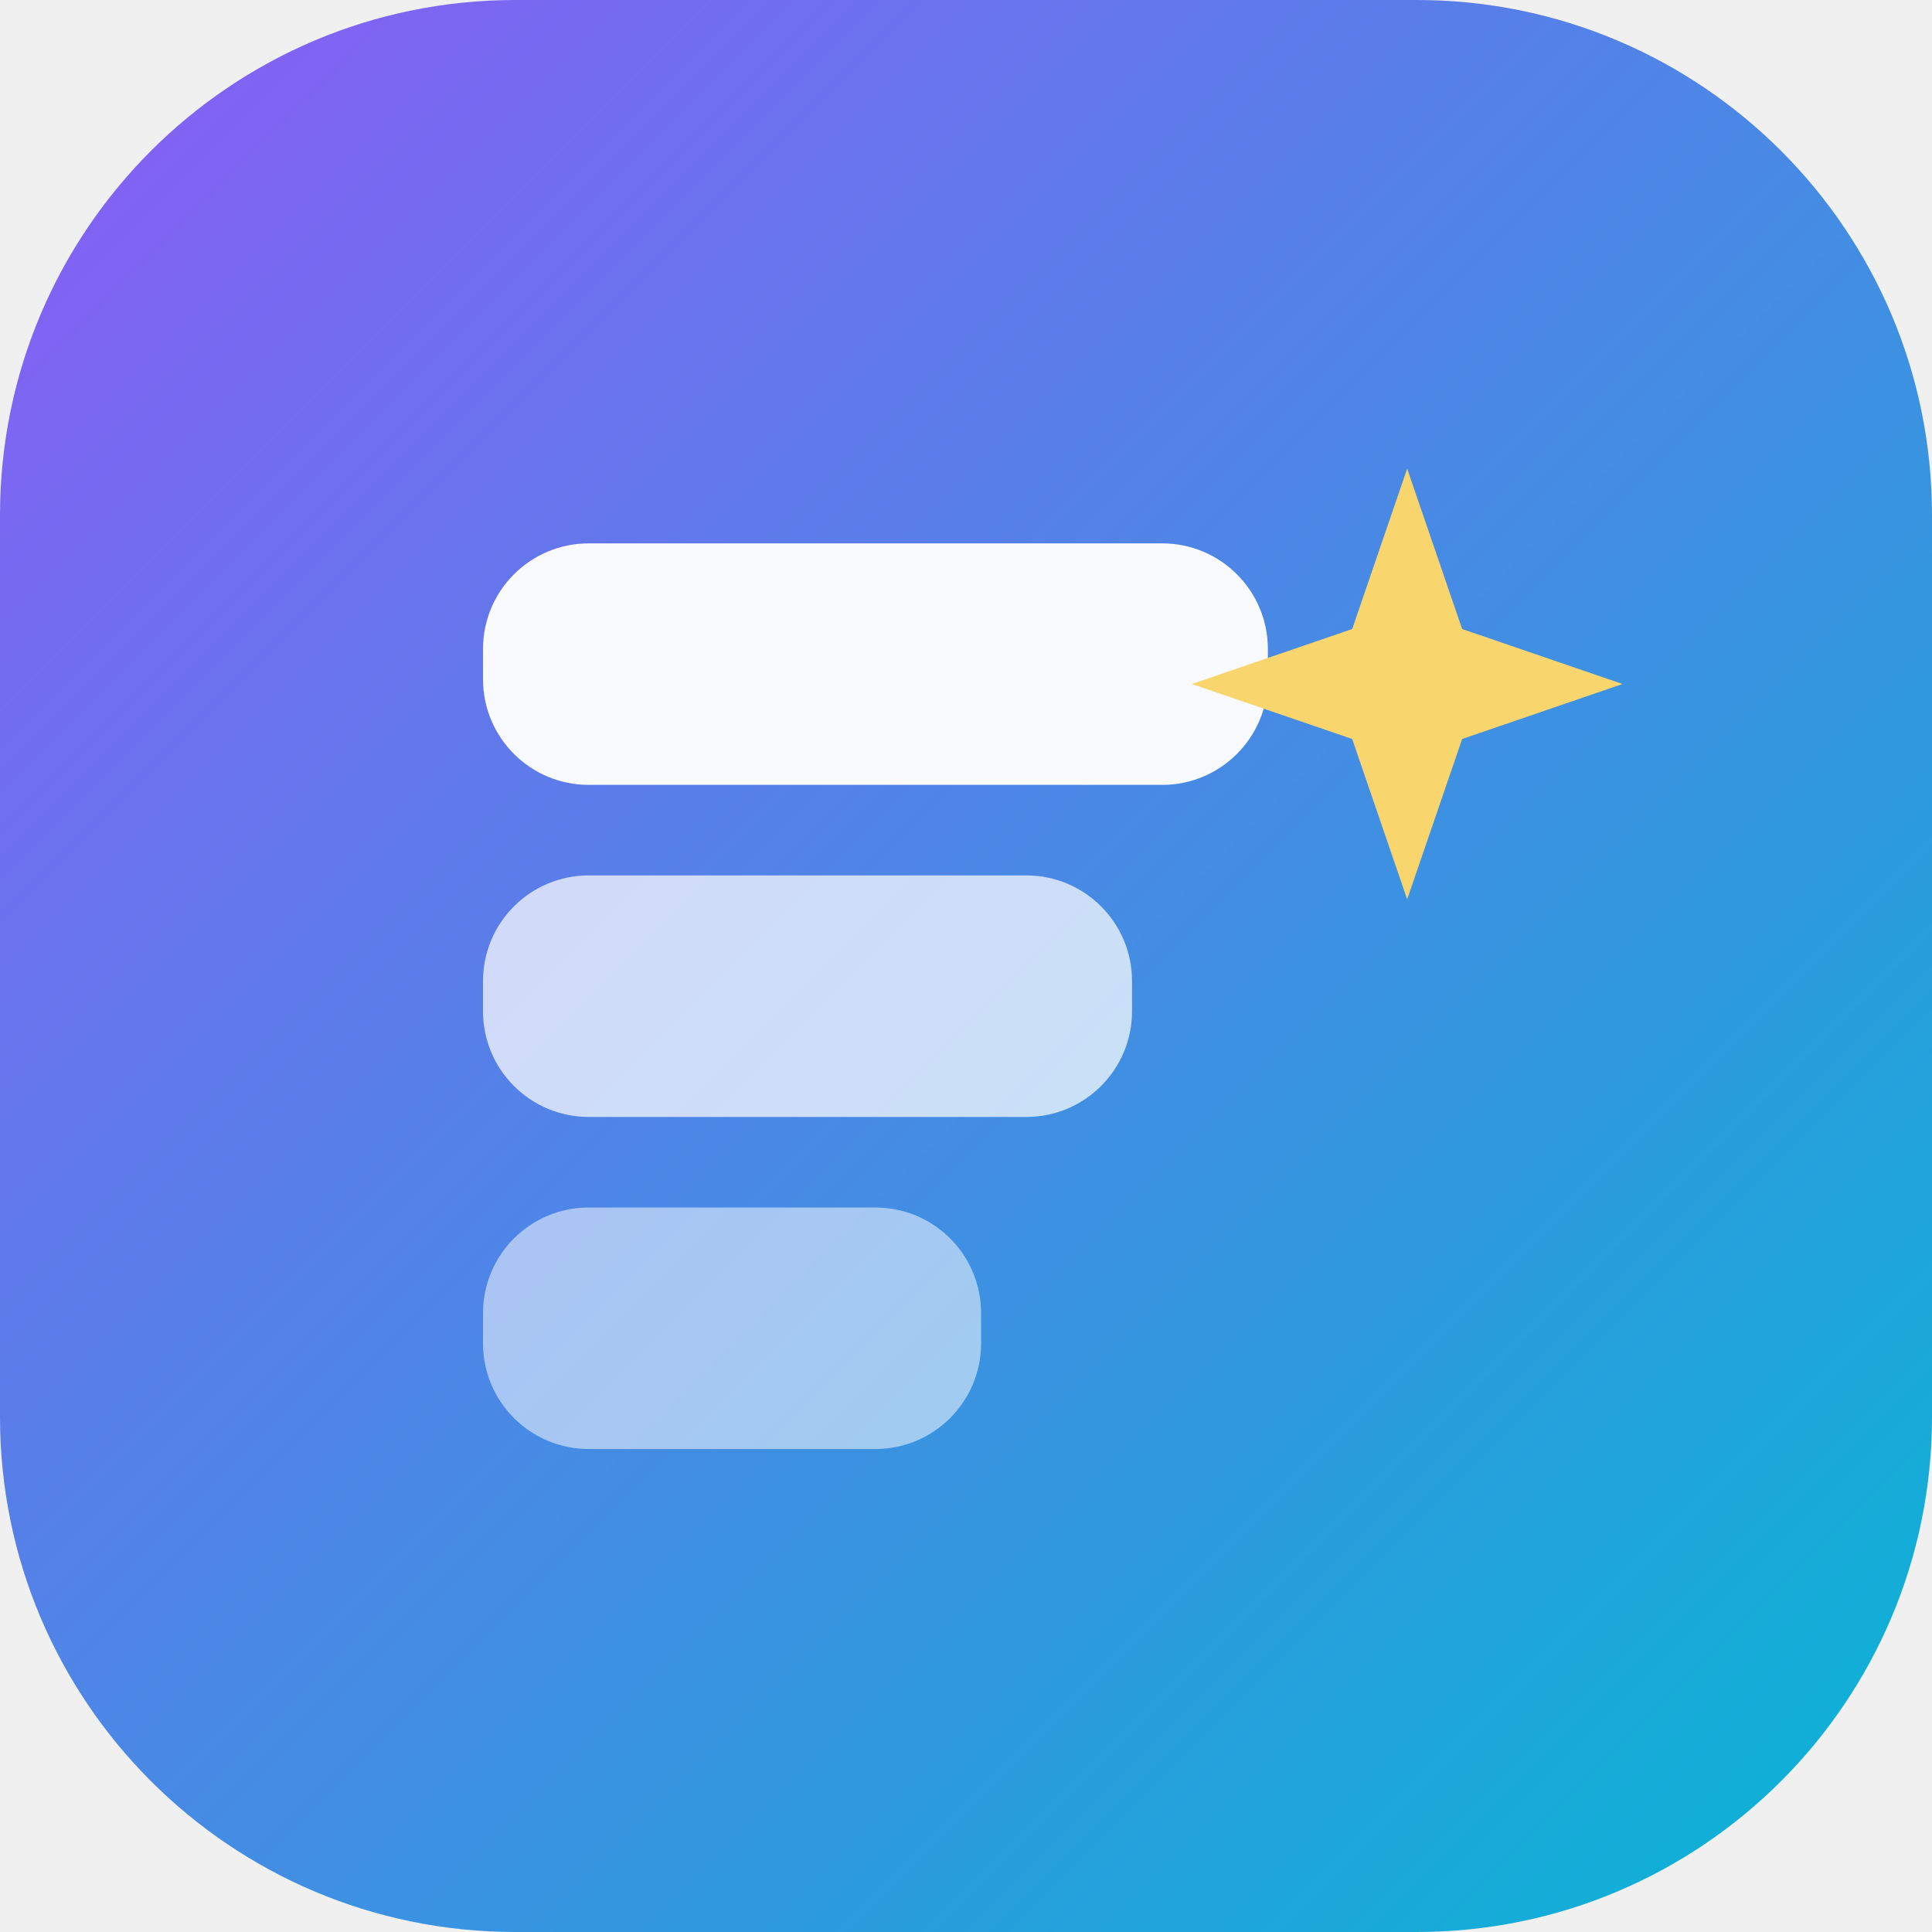
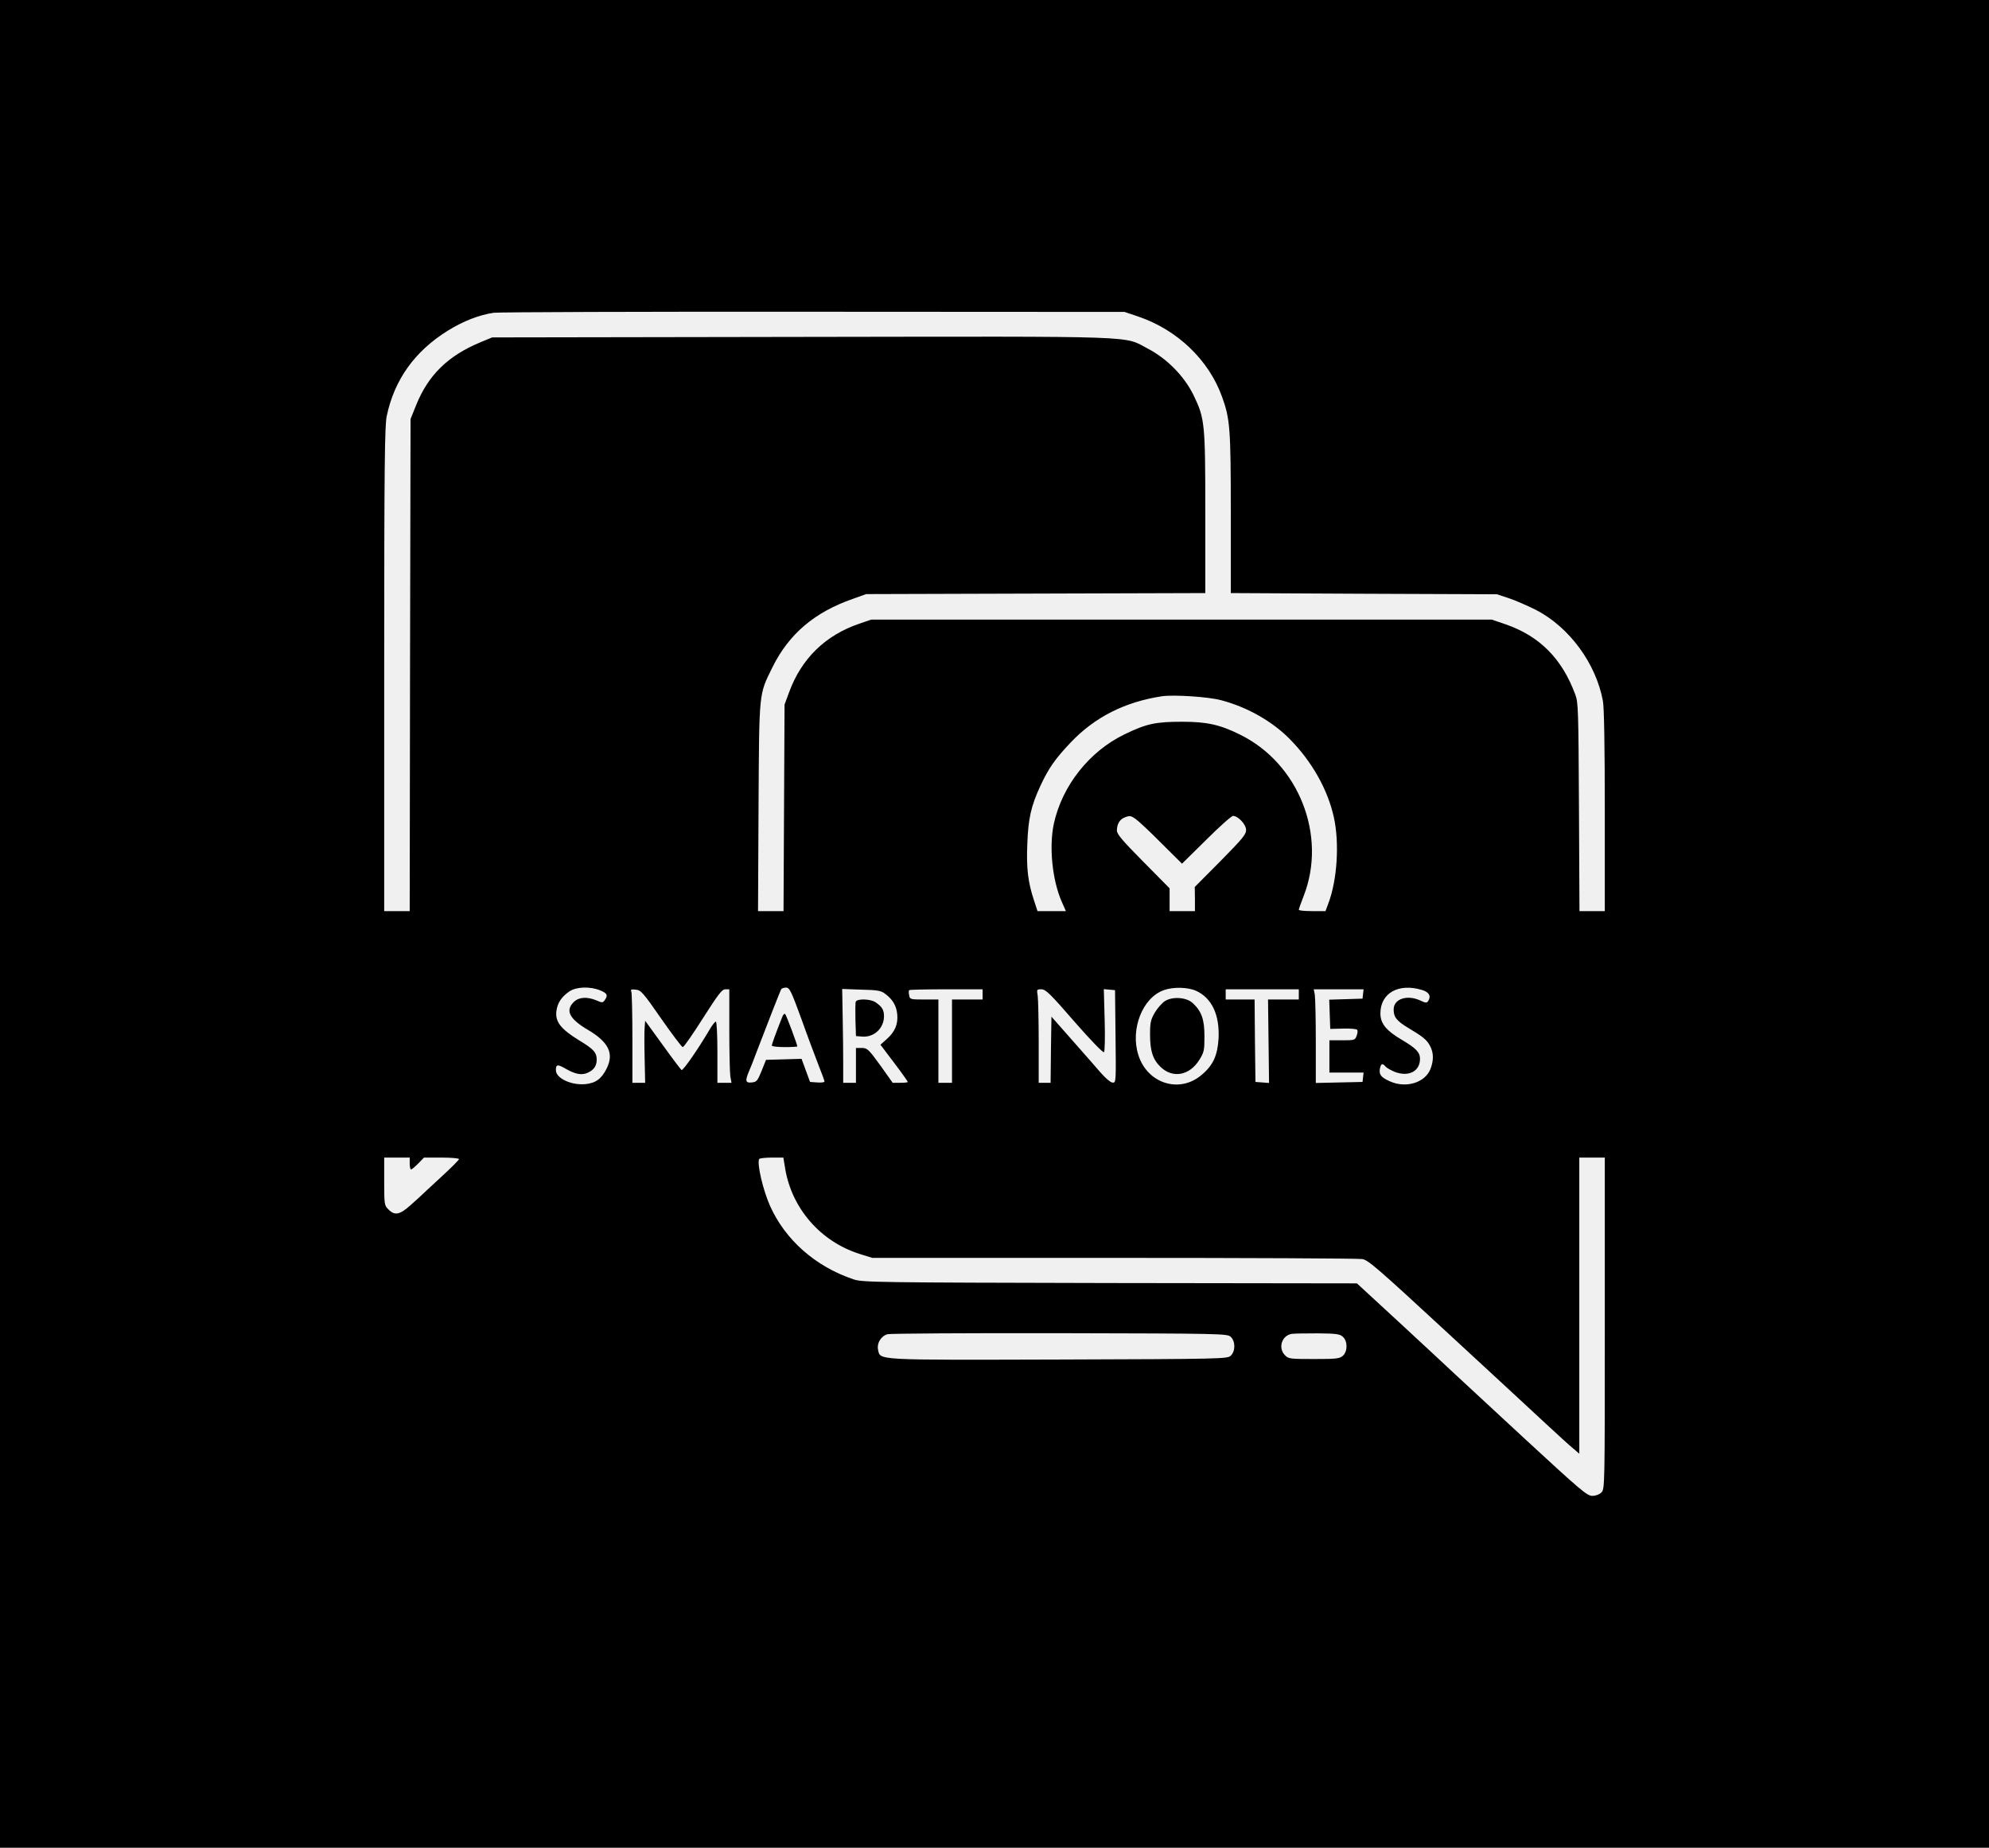
- <svg xmlns="http://www.w3.org/2000/svg" viewBox="0 0 180 180" fill="none">
-   <rect width="180" height="180" rx="48" fill="url(#a)" />
-   <path d="M45 60.469C45 55.033 49.407 50.625 54.844 50.625H108.281C113.718 50.625 118.125 55.033 118.125 60.469V63.281C118.125 68.718 113.718 73.125 108.281 73.125H54.844C49.407 73.125 45 68.718 45 63.281V60.469Z" fill="#fff" fill-opacity=".96" />
-   <path d="M45 91.406C45 85.97 49.407 81.562 54.844 81.562H95.625C101.061 81.562 105.469 85.97 105.469 91.406V94.219C105.469 99.655 101.061 104.062 95.625 104.062H54.844C49.407 104.062 45 99.655 45 94.219V91.406Z" fill="#fff" fill-opacity=".72" />
-   <path d="M45 122.344C45 116.907 49.407 112.5 54.844 112.5H81.563C86.999 112.5 91.406 116.907 91.406 122.344V125.156C91.406 130.593 86.999 135 81.563 135H54.844C49.407 135 45 130.593 45 125.156V122.344Z" fill="#fff" fill-opacity=".52" />
-   <path d="M131.102 43.664L136.225 58.605L151.166 63.727L136.225 68.85L131.102 83.791L125.98 68.85L111.039 63.727L125.98 58.605L131.102 43.664Z" fill="#F8D66D" />
-   <defs>
-     <linearGradient id="a" x1="0" y1="0" x2="180" y2="180" gradientUnits="userSpaceOnUse">
-       <stop stop-color="#8B5CF6" />
-       <stop offset="1" stop-color="#06B6D4" />
-     </linearGradient>
-   </defs>
+ <svg xmlns="http://www.w3.org/2000/svg" version="1.0" width="1170pt" height="1087pt" viewBox="0 0 1170 1087" preserveAspectRatio="xMidYMid meet">
+   <g transform="translate(0,1087) scale(0.1,-0.1)" fill="#000000" stroke="none">
+     <path d="M0 5435 l0 -5435 5850 0 5850 0 0 5435 0 5435 -5850 0 -5850 0 0 -5435z m6695 3573 c230 -78 415 -255 493 -471 48 -132 52 -187 52 -691 l0 -465 783 -4 782 -3 70 -23 c39 -13 110 -44 160 -69 197 -102 353 -315 394 -536 7 -39 11 -266 11 -648 l0 -588 -75 0 -74 0 -3 613 c-3 568 -4 616 -22 662 -78 211 -210 343 -409 412 l-82 28 -1825 0 -1825 0 -70 -24 c-200 -68 -341 -206 -413 -403 l-27 -73 -3 -607 -3 -608 -75 0 -75 0 3 613 c4 688 1 657 82 822 96 194 246 323 473 402 l78 28 998 3 997 3 0 472 c0 531 -3 554 -69 692 -55 112 -155 214 -267 273 -151 78 2 73 -2036 70 l-1823 -3 -70 -29 c-190 -79 -306 -193 -377 -369 l-33 -82 -3 -1447 -2 -1448 -75 0 -75 0 0 1423 c0 1203 3 1433 15 1490 45 213 164 380 358 501 92 57 184 93 271 106 28 4 874 7 1881 6 l1830 -1 80 -27z m487 -2257 c153 -40 302 -124 406 -230 130 -132 222 -296 258 -458 34 -153 20 -372 -33 -510 l-16 -43 -78 0 c-44 0 -79 3 -79 8 0 4 13 41 29 82 138 354 -29 778 -374 948 -118 59 -197 76 -340 76 -157 0 -210 -11 -340 -74 -207 -100 -367 -302 -416 -526 -29 -137 -9 -333 47 -460 l24 -54 -84 0 -83 0 -21 64 c-35 106 -45 188 -39 329 5 151 22 225 77 344 49 105 87 159 179 256 142 149 319 238 536 271 69 10 272 -3 347 -23z m-502 -699 c14 -9 82 -72 149 -140 l124 -123 142 140 c78 78 149 141 158 141 30 0 77 -50 77 -83 0 -26 -22 -52 -151 -183 l-151 -152 1 -71 0 -71 -74 0 -75 0 0 67 0 67 -155 157 c-123 124 -155 162 -155 183 0 36 16 65 43 76 32 13 39 12 67 -8z m-3150 -1008 c42 -17 48 -29 27 -58 -11 -16 -15 -16 -49 -1 -56 23 -104 19 -133 -10 -51 -50 -26 -99 84 -164 122 -72 154 -139 109 -228 -30 -60 -64 -85 -126 -91 -83 -7 -172 35 -172 82 0 36 9 37 64 5 56 -31 94 -36 129 -17 32 16 46 39 47 71 0 46 -16 64 -107 119 -105 65 -138 108 -130 170 6 48 30 84 77 116 40 27 120 30 180 6z m1185 -171 c37 -104 83 -226 101 -272 19 -47 34 -89 34 -94 0 -4 -19 -7 -42 -5 l-43 3 -25 68 -25 68 -104 -3 -105 -3 -26 -65 c-24 -59 -29 -65 -58 -68 -37 -4 -40 9 -16 66 9 20 29 71 44 112 66 173 140 361 145 370 4 6 16 10 29 10 20 0 30 -19 91 -187z m2321 168 c92 -42 139 -141 132 -280 -6 -100 -32 -158 -99 -214 -130 -112 -320 -52 -373 117 -48 152 25 337 150 381 55 20 141 18 190 -4z m1329 5 c41 -12 55 -36 36 -65 -8 -12 -14 -12 -44 2 -77 37 -157 12 -159 -49 -1 -46 16 -69 84 -110 89 -53 111 -71 130 -107 22 -41 22 -86 2 -137 -32 -80 -145 -114 -239 -71 -52 23 -64 40 -58 74 6 30 15 34 33 13 6 -8 31 -22 55 -32 82 -31 148 4 148 77 0 38 -23 62 -104 110 -94 55 -129 97 -129 157 0 120 107 180 245 138z m-4476 -168 c64 -92 121 -167 127 -168 7 0 60 77 119 170 90 141 112 170 131 170 l24 0 0 -237 c0 -131 3 -255 6 -275 l7 -38 -42 0 -41 0 0 180 c0 101 -4 180 -9 180 -5 0 -22 -21 -37 -47 -65 -111 -156 -243 -165 -238 -5 4 -55 70 -111 148 l-103 142 -3 -40 c-2 -22 -2 -104 0 -183 l3 -142 -37 0 -38 0 0 259 c0 143 -3 267 -6 276 -6 14 -1 16 26 13 30 -3 43 -17 149 -170z m1317 146 c45 -33 67 -70 72 -122 5 -59 -14 -103 -64 -147 l-35 -31 81 -107 c44 -58 80 -109 80 -112 0 -3 -20 -5 -44 -5 l-45 0 -73 103 c-69 95 -77 102 -109 102 l-34 0 0 -103 0 -102 -37 0 -38 0 0 108 c0 59 -1 183 -3 275 l-3 169 112 -4 c95 -2 117 -6 140 -24z m574 -4 l0 -30 -90 0 -90 0 0 -245 0 -245 -40 0 -40 0 0 245 0 245 -84 0 c-81 0 -84 1 -88 25 -3 13 -3 27 0 30 3 3 101 5 219 5 l213 0 0 -30z m540 -160 c95 -109 169 -185 174 -180 5 5 7 90 4 190 l-5 181 33 -3 33 -3 3 -272 c3 -268 3 -273 -17 -272 -11 0 -41 25 -70 58 -27 32 -104 119 -170 194 l-120 136 -3 -195 -2 -194 -35 0 -35 0 0 238 c0 130 -3 254 -6 275 -6 36 -6 37 22 37 25 0 52 -26 194 -190z m1320 160 l0 -30 -90 0 -91 0 3 -245 3 -246 -40 3 -40 3 -3 243 -2 242 -85 0 -85 0 0 30 0 30 215 0 215 0 0 -30z m378 3 l-3 -28 -98 -3 -98 -3 3 -86 3 -86 77 2 c42 1 79 -2 82 -8 3 -5 2 -21 -4 -35 -9 -25 -13 -26 -85 -26 l-75 0 0 -95 0 -95 101 0 100 0 -3 -27 -3 -28 -137 -3 -138 -3 0 244 c0 135 -3 259 -6 276 l-6 31 146 0 147 0 -3 -27z m-5608 -998 c0 -19 4 -35 8 -35 4 0 23 16 42 35 l34 35 103 0 c57 0 103 -4 103 -9 0 -5 -48 -53 -107 -107 -60 -55 -110 -102 -113 -105 -3 -3 -31 -29 -63 -57 -65 -59 -95 -65 -132 -27 -24 23 -25 29 -25 165 l0 140 75 0 75 0 0 -35z m2209 -32 c40 -234 208 -426 435 -499 l77 -24 1421 0 c782 0 1439 -3 1461 -7 35 -5 92 -55 500 -432 254 -234 517 -478 585 -541 68 -63 139 -128 158 -143 l34 -29 0 871 0 871 75 0 75 0 0 -975 c0 -962 0 -975 -20 -995 -12 -12 -33 -20 -54 -20 -30 0 -69 33 -397 336 -200 185 -389 360 -419 388 -30 29 -170 158 -311 289 l-257 237 -1453 2 c-1387 3 -1457 4 -1509 22 -223 75 -400 231 -490 431 -42 94 -79 253 -64 277 3 4 36 8 74 8 l68 0 11 -67z m2620 -987 c29 -26 29 -86 0 -112 -20 -18 -54 -19 -1010 -22 -1093 -3 -1050 -5 -1064 58 -8 38 17 80 56 91 13 4 468 7 1010 6 955 -2 988 -3 1008 -21z m660 0 c29 -26 29 -86 0 -112 -19 -17 -38 -19 -170 -19 -140 0 -150 1 -170 22 -43 43 -19 117 40 126 14 2 83 3 152 3 110 -1 130 -4 148 -20z" />
+     <path d="M4600 4884 c-42 -107 -60 -158 -60 -165 0 -5 34 -9 75 -9 41 0 75 2 75 4 0 12 -64 182 -71 190 -5 5 -13 -3 -19 -20z" />
+     <path d="M6853 4981 c-17 -11 -44 -41 -60 -68 -24 -42 -28 -58 -28 -128 0 -97 16 -147 61 -191 72 -70 171 -52 229 41 28 45 30 56 30 139 0 99 -17 147 -69 195 -36 34 -118 40 -163 12z" />
+     <path d="M5034 4977 c-3 -8 -3 -56 -2 -108 l3 -94 34 -3 c71 -7 131 48 131 120 0 37 -12 56 -50 82 -30 20 -108 22 -116 3z" />
+   </g>
</svg>
